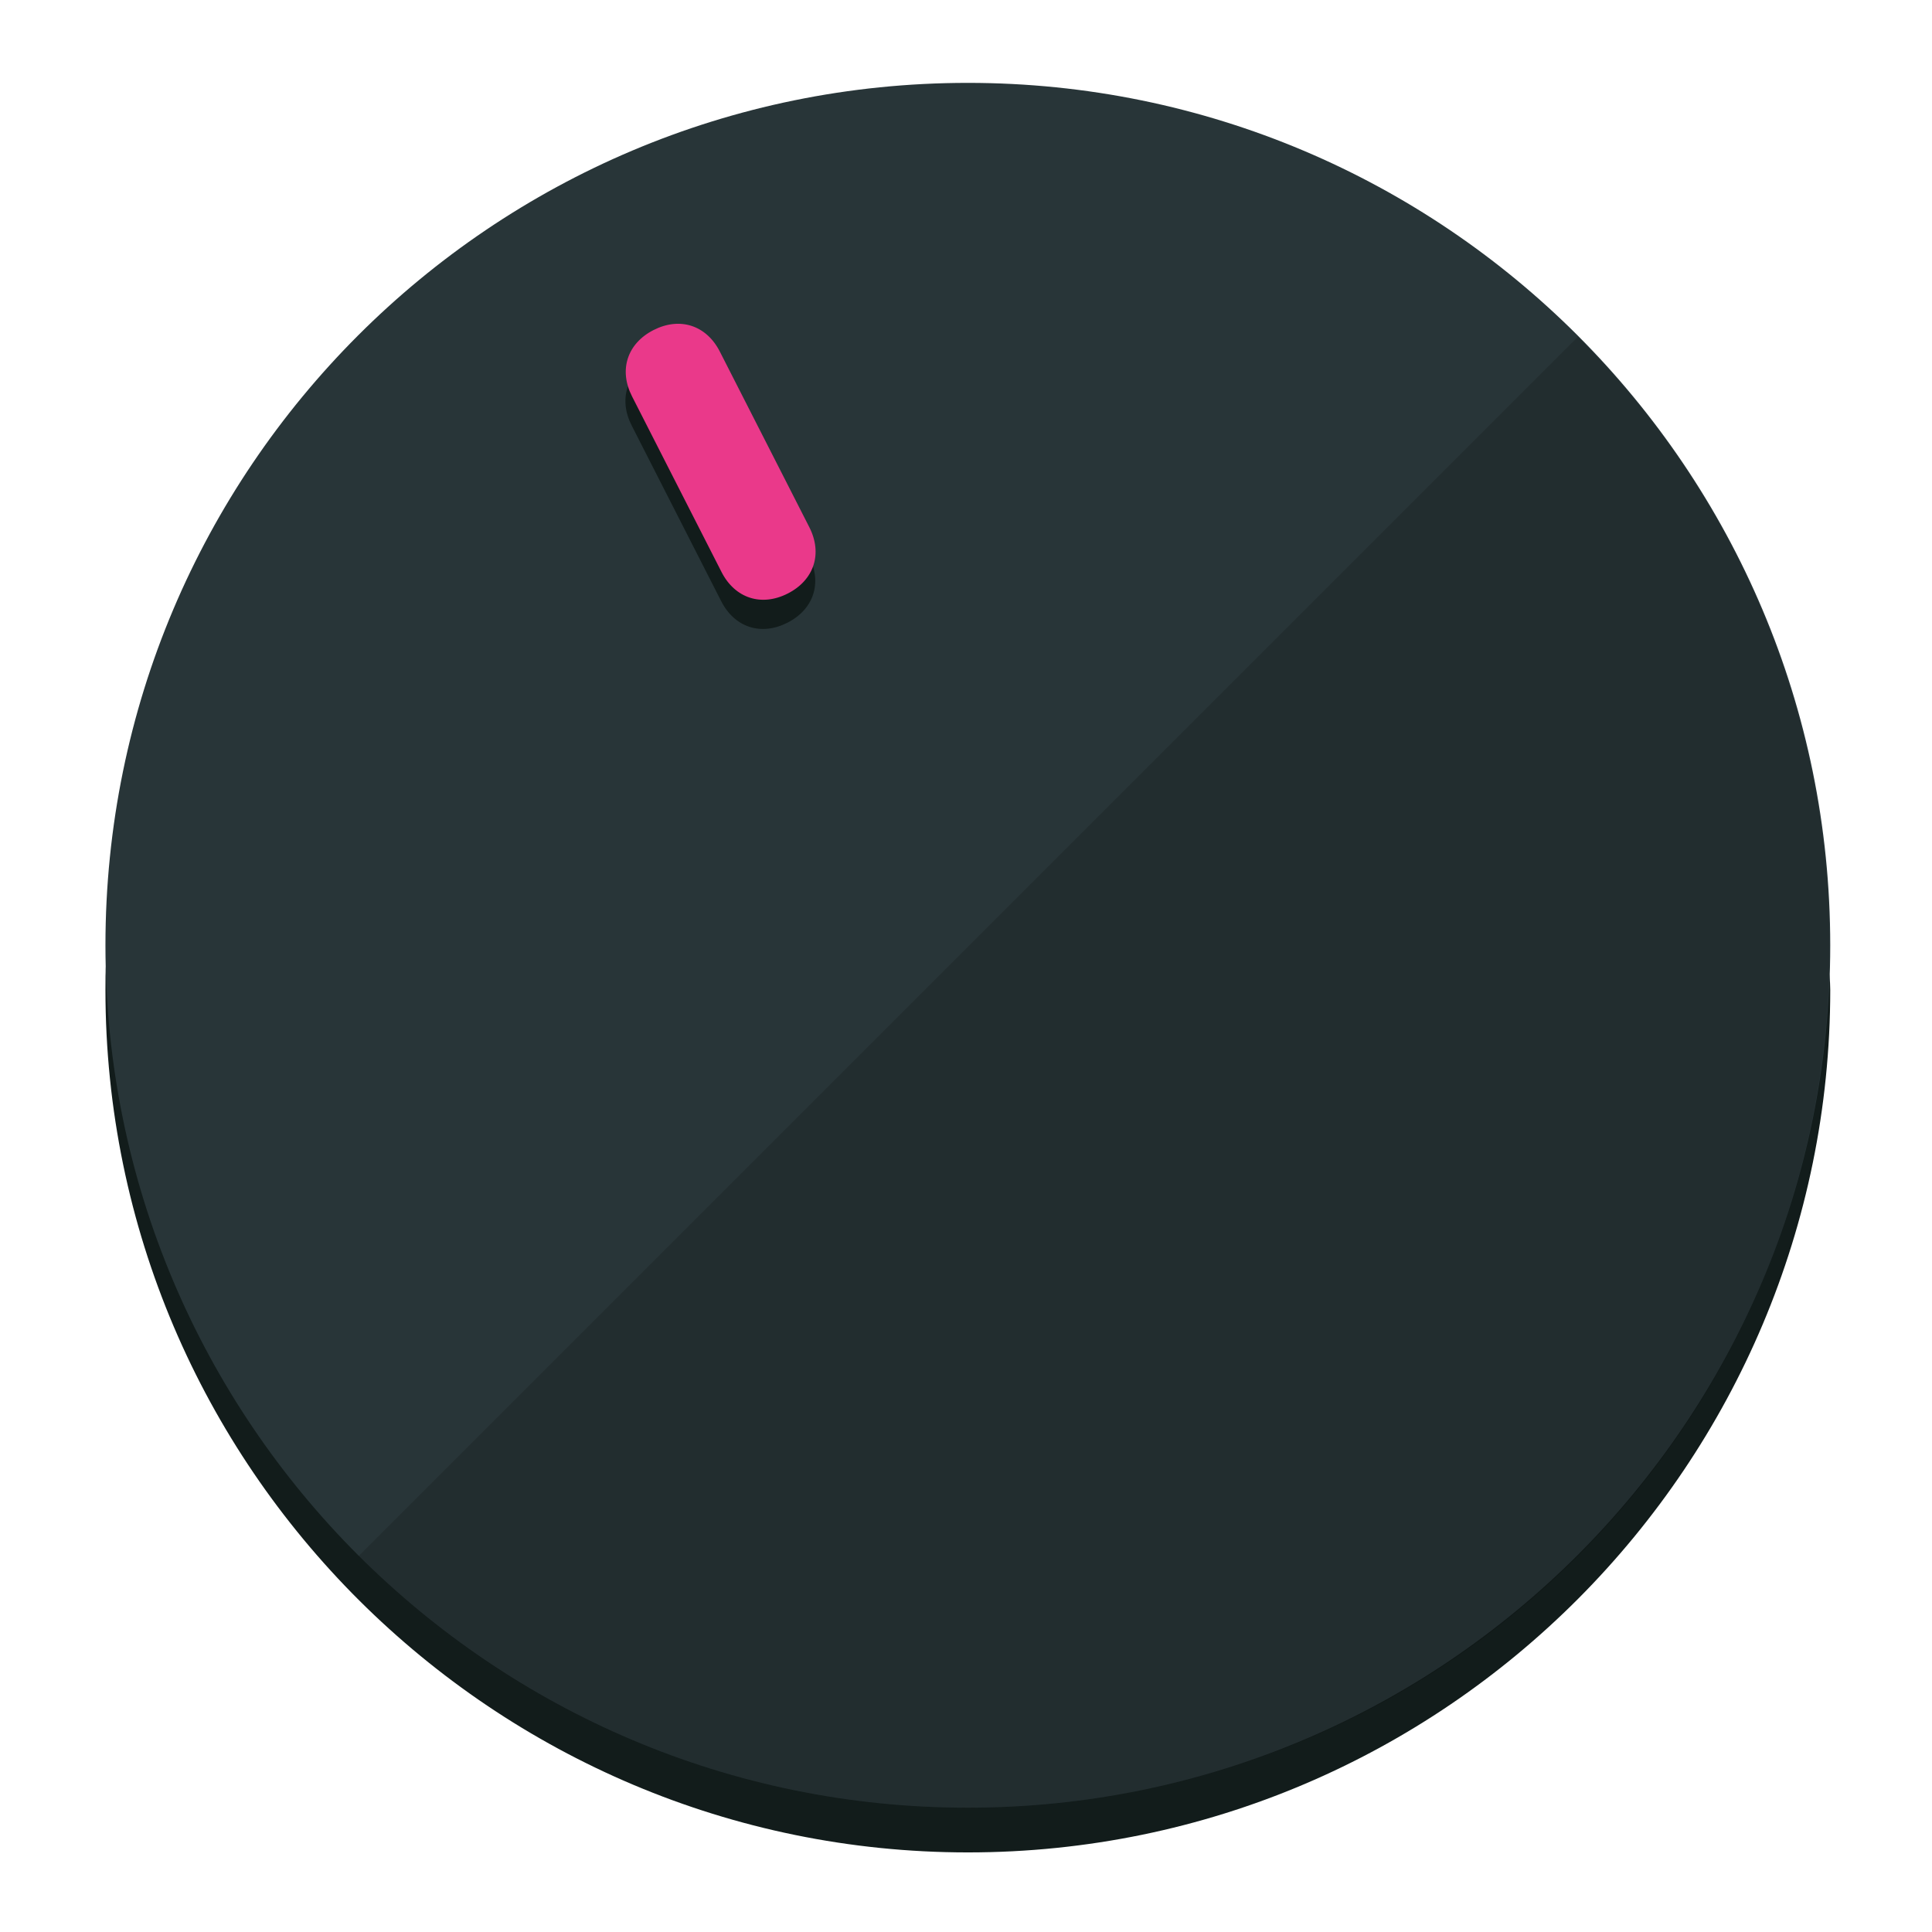
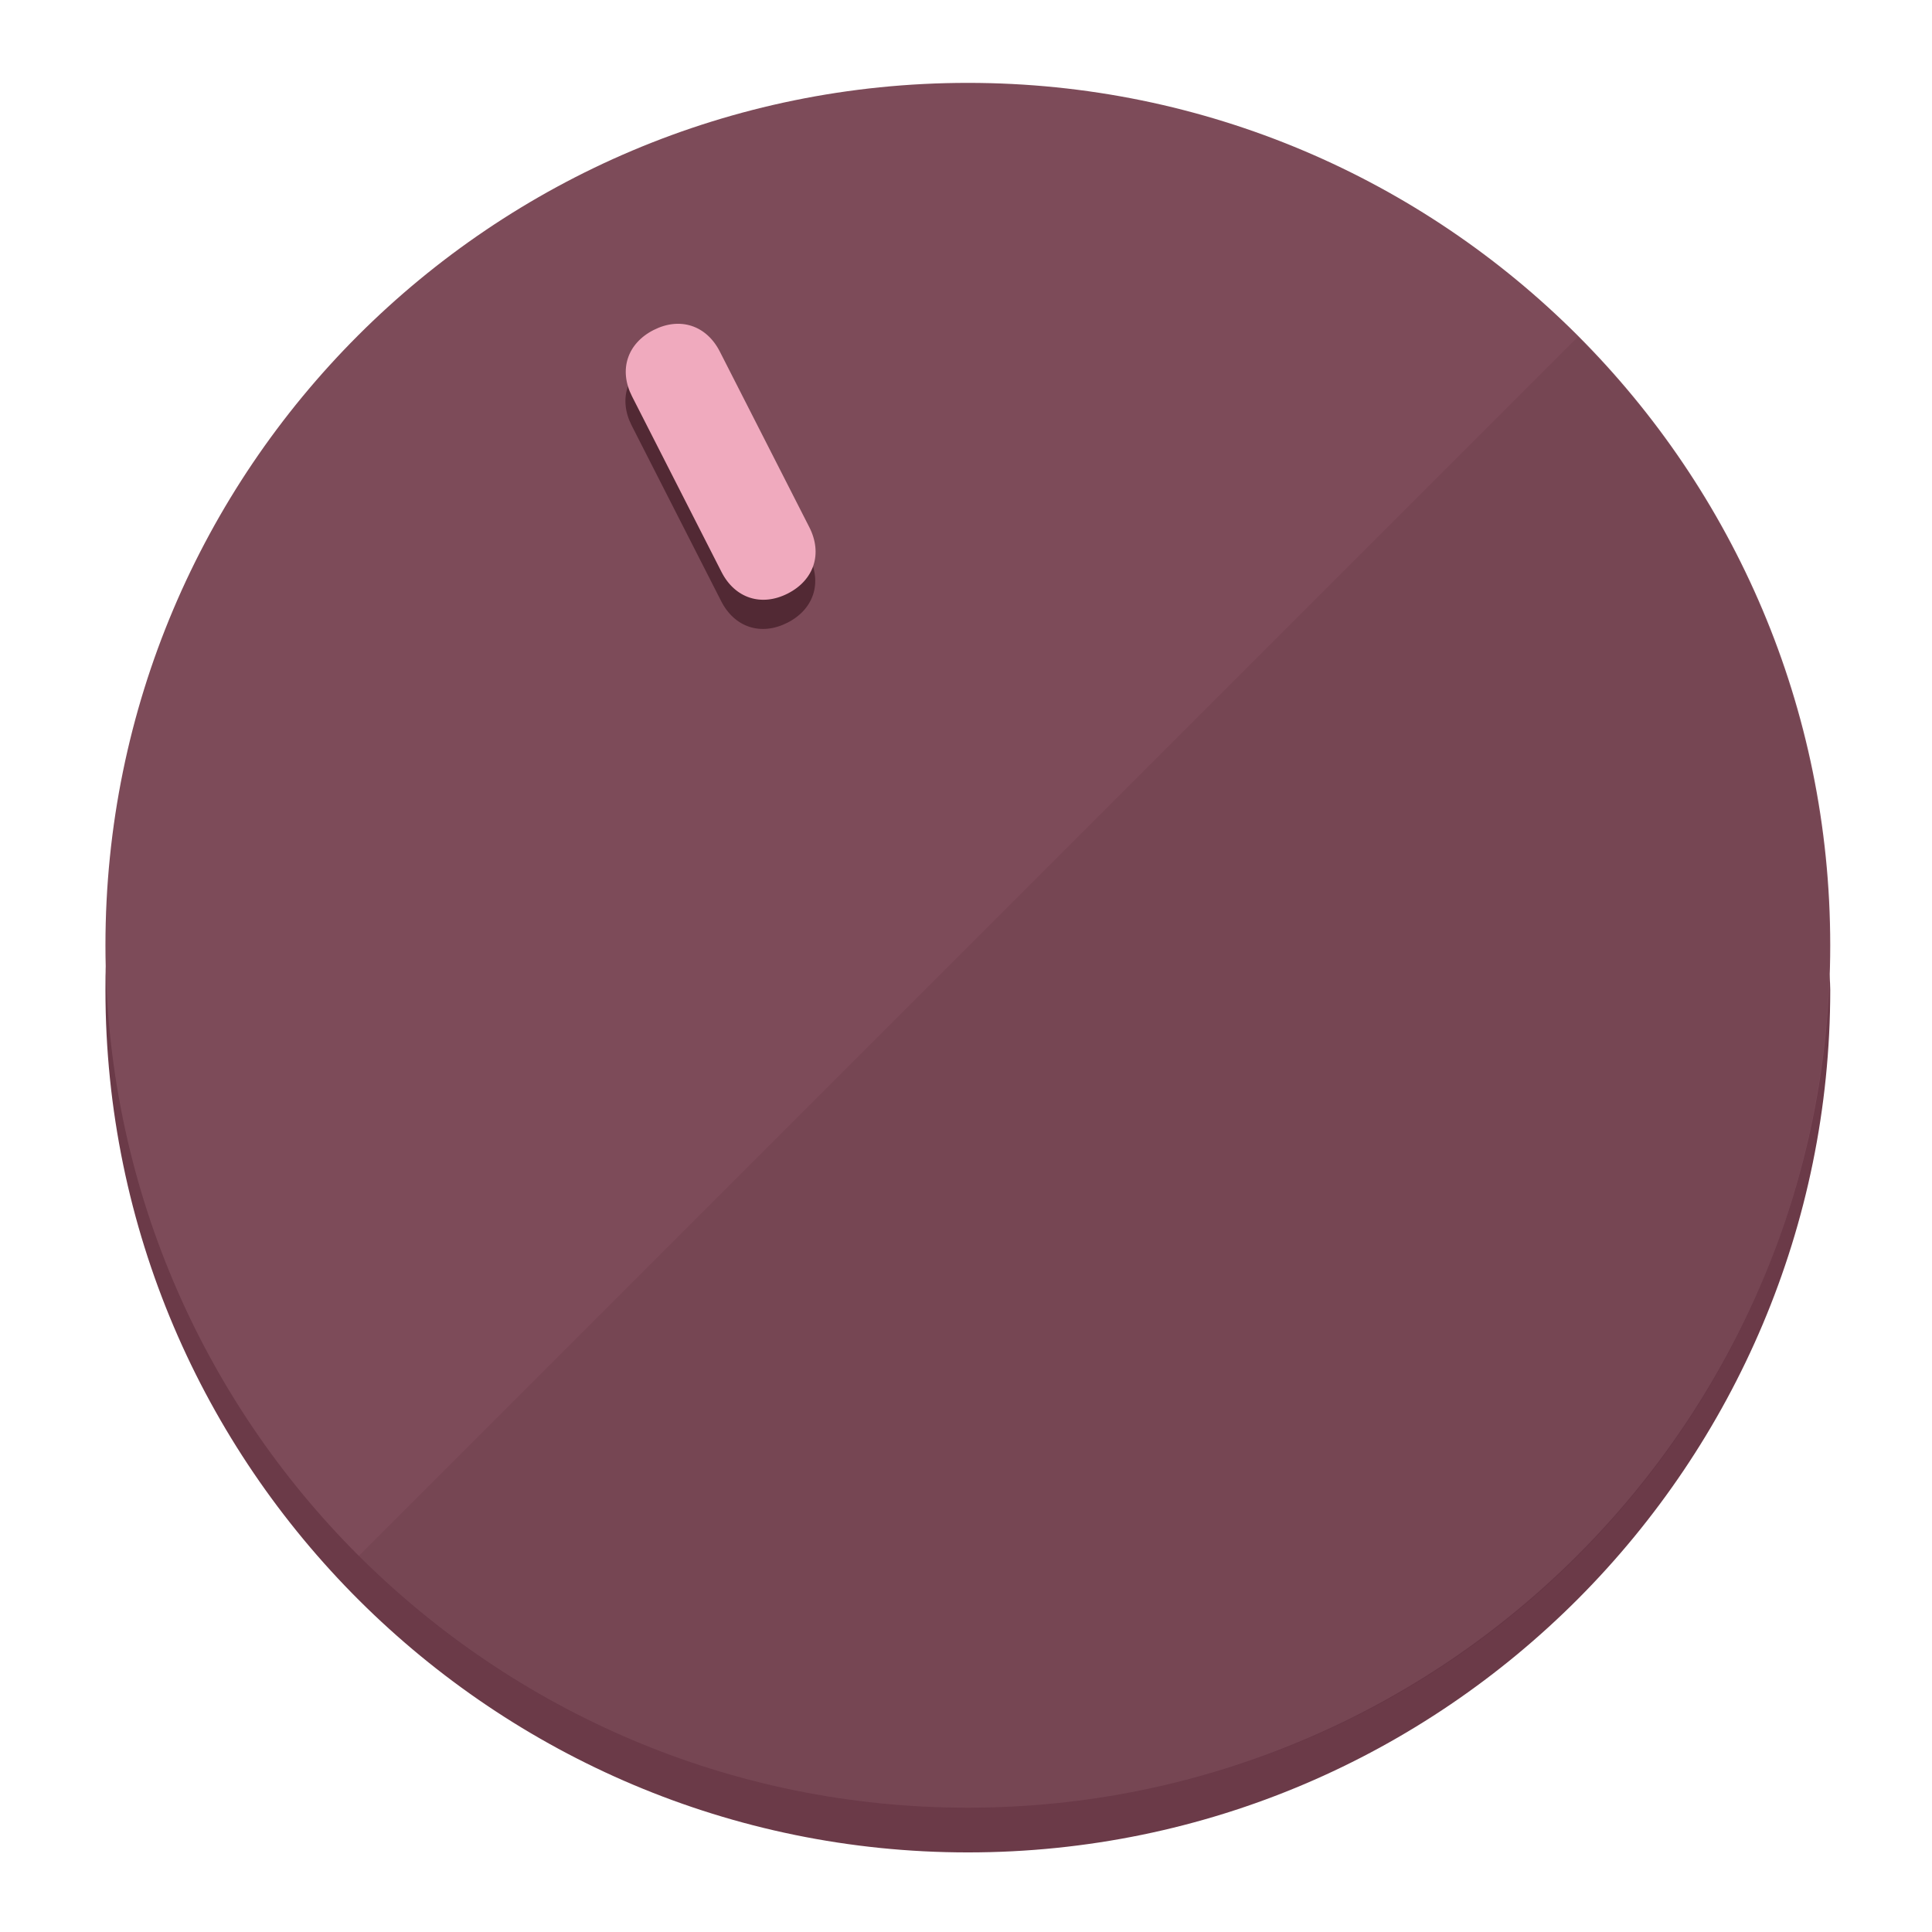
<svg xmlns="http://www.w3.org/2000/svg" height="120px" width="120px" version="1.1" id="Layer_1" viewBox="0 0 496.8 496.8" xml:space="preserve">
  <defs id="defs23" />
  <g id="g3158">
-     <path style="display:inline;fill:#121c1b;fill-opacity:1;stroke-width:1.584" d="m 248.875,445.92 c 116.582,0 212.89,-91.238 220.493,-205.286 0,5.069 1.267,8.87 1.267,13.939 0,121.651 -98.842,221.76 -221.76,221.76 -121.651,0 -221.76,-98.842 -221.76,-221.76 0,-5.069 0,-8.87 1.267,-13.939 7.603,114.048 103.91,205.286 220.493,205.286 z" id="path8" />
-     <circle style="display:inline;fill:#283538;fill-opacity:1;stroke-width:1.584" cx="248.875" cy="243.071" r="221.76" id="circle12" />
-     <path style="display:inline;fill:#000000;fill-opacity:0.154;stroke-width:1.587" d="m 405.744,86.606 c 86.308,86.308 86.308,227.193 0,313.5 -86.308,86.308 -227.193,86.308 -313.5,0" id="path14" />
+     <path style="display:inline;fill:#6B3A48;fill-opacity:1;stroke-width:1.584" d="m 248.875,445.92 c 116.582,0 212.89,-91.238 220.493,-205.286 0,5.069 1.267,8.87 1.267,13.939 0,121.651 -98.842,221.76 -221.76,221.76 -121.651,0 -221.76,-98.842 -221.76,-221.76 0,-5.069 0,-8.87 1.267,-13.939 7.603,114.048 103.91,205.286 220.493,205.286 z" id="path8" />
+     <circle style="display:inline;fill:#7D4B59;fill-opacity:1;stroke-width:1.584" cx="248.875" cy="243.071" r="221.76" id="circle12" />
+     <path style="display:inline;fill:#522934;fill-opacity:0.154;stroke-width:1.587" d="m 405.744,86.606 c 86.308,86.308 86.308,227.193 0,313.5 -86.308,86.308 -227.193,86.308 -313.5,0" id="path14" />
  </g>
  <g id="g3198">
    <circle style="display:none;fill:#000000;fill-opacity:0;stroke-width:1.584" cx="110.802" cy="329.835" r="221.76" id="circle12-3" transform="rotate(-27)" />
-     <path style="display:inline;fill:#121c1b;fill-opacity:1;stroke-width:1.584" d="m 208.027,143.077 c 3.452,6.774 1.237,13.592 -5.538,17.044 v 0 c -6.775,3.452 -13.592,1.237 -17.044,-5.538 l -23.012,-45.163 c -3.452,-6.775 -1.237,-13.592 5.538,-17.044 v 0 c 6.774,-3.452 13.592,-1.237 17.044,5.538 z" id="path3789" />
-     <path style="display:inline;fill:#ea398a;stroke-width:1.584" d="m 208.113,135.571 c 3.452,6.775 1.237,13.592 -5.538,17.044 v 0 c -6.774,3.452 -13.592,1.237 -17.044,-5.538 l -23.012,-45.163 c -3.452,-6.775 -1.237,-13.592 5.538,-17.044 v 0 c 6.775,-3.452 13.592,-1.237 17.044,5.538 z" id="path915" />
+     <path style="display:inline;fill:#522934;fill-opacity:1;stroke-width:1.584" d="m 208.027,143.077 c 3.452,6.774 1.237,13.592 -5.538,17.044 v 0 c -6.775,3.452 -13.592,1.237 -17.044,-5.538 l -23.012,-45.163 c -3.452,-6.775 -1.237,-13.592 5.538,-17.044 v 0 c 6.774,-3.452 13.592,-1.237 17.044,5.538 z" id="path3789" />
+     <path style="display:inline;fill:#F0AABE;stroke-width:1.584" d="m 208.113,135.571 c 3.452,6.775 1.237,13.592 -5.538,17.044 v 0 c -6.774,3.452 -13.592,1.237 -17.044,-5.538 l -23.012,-45.163 c -3.452,-6.775 -1.237,-13.592 5.538,-17.044 v 0 c 6.775,-3.452 13.592,-1.237 17.044,5.538 z" id="path915" />
  </g>
</svg>
